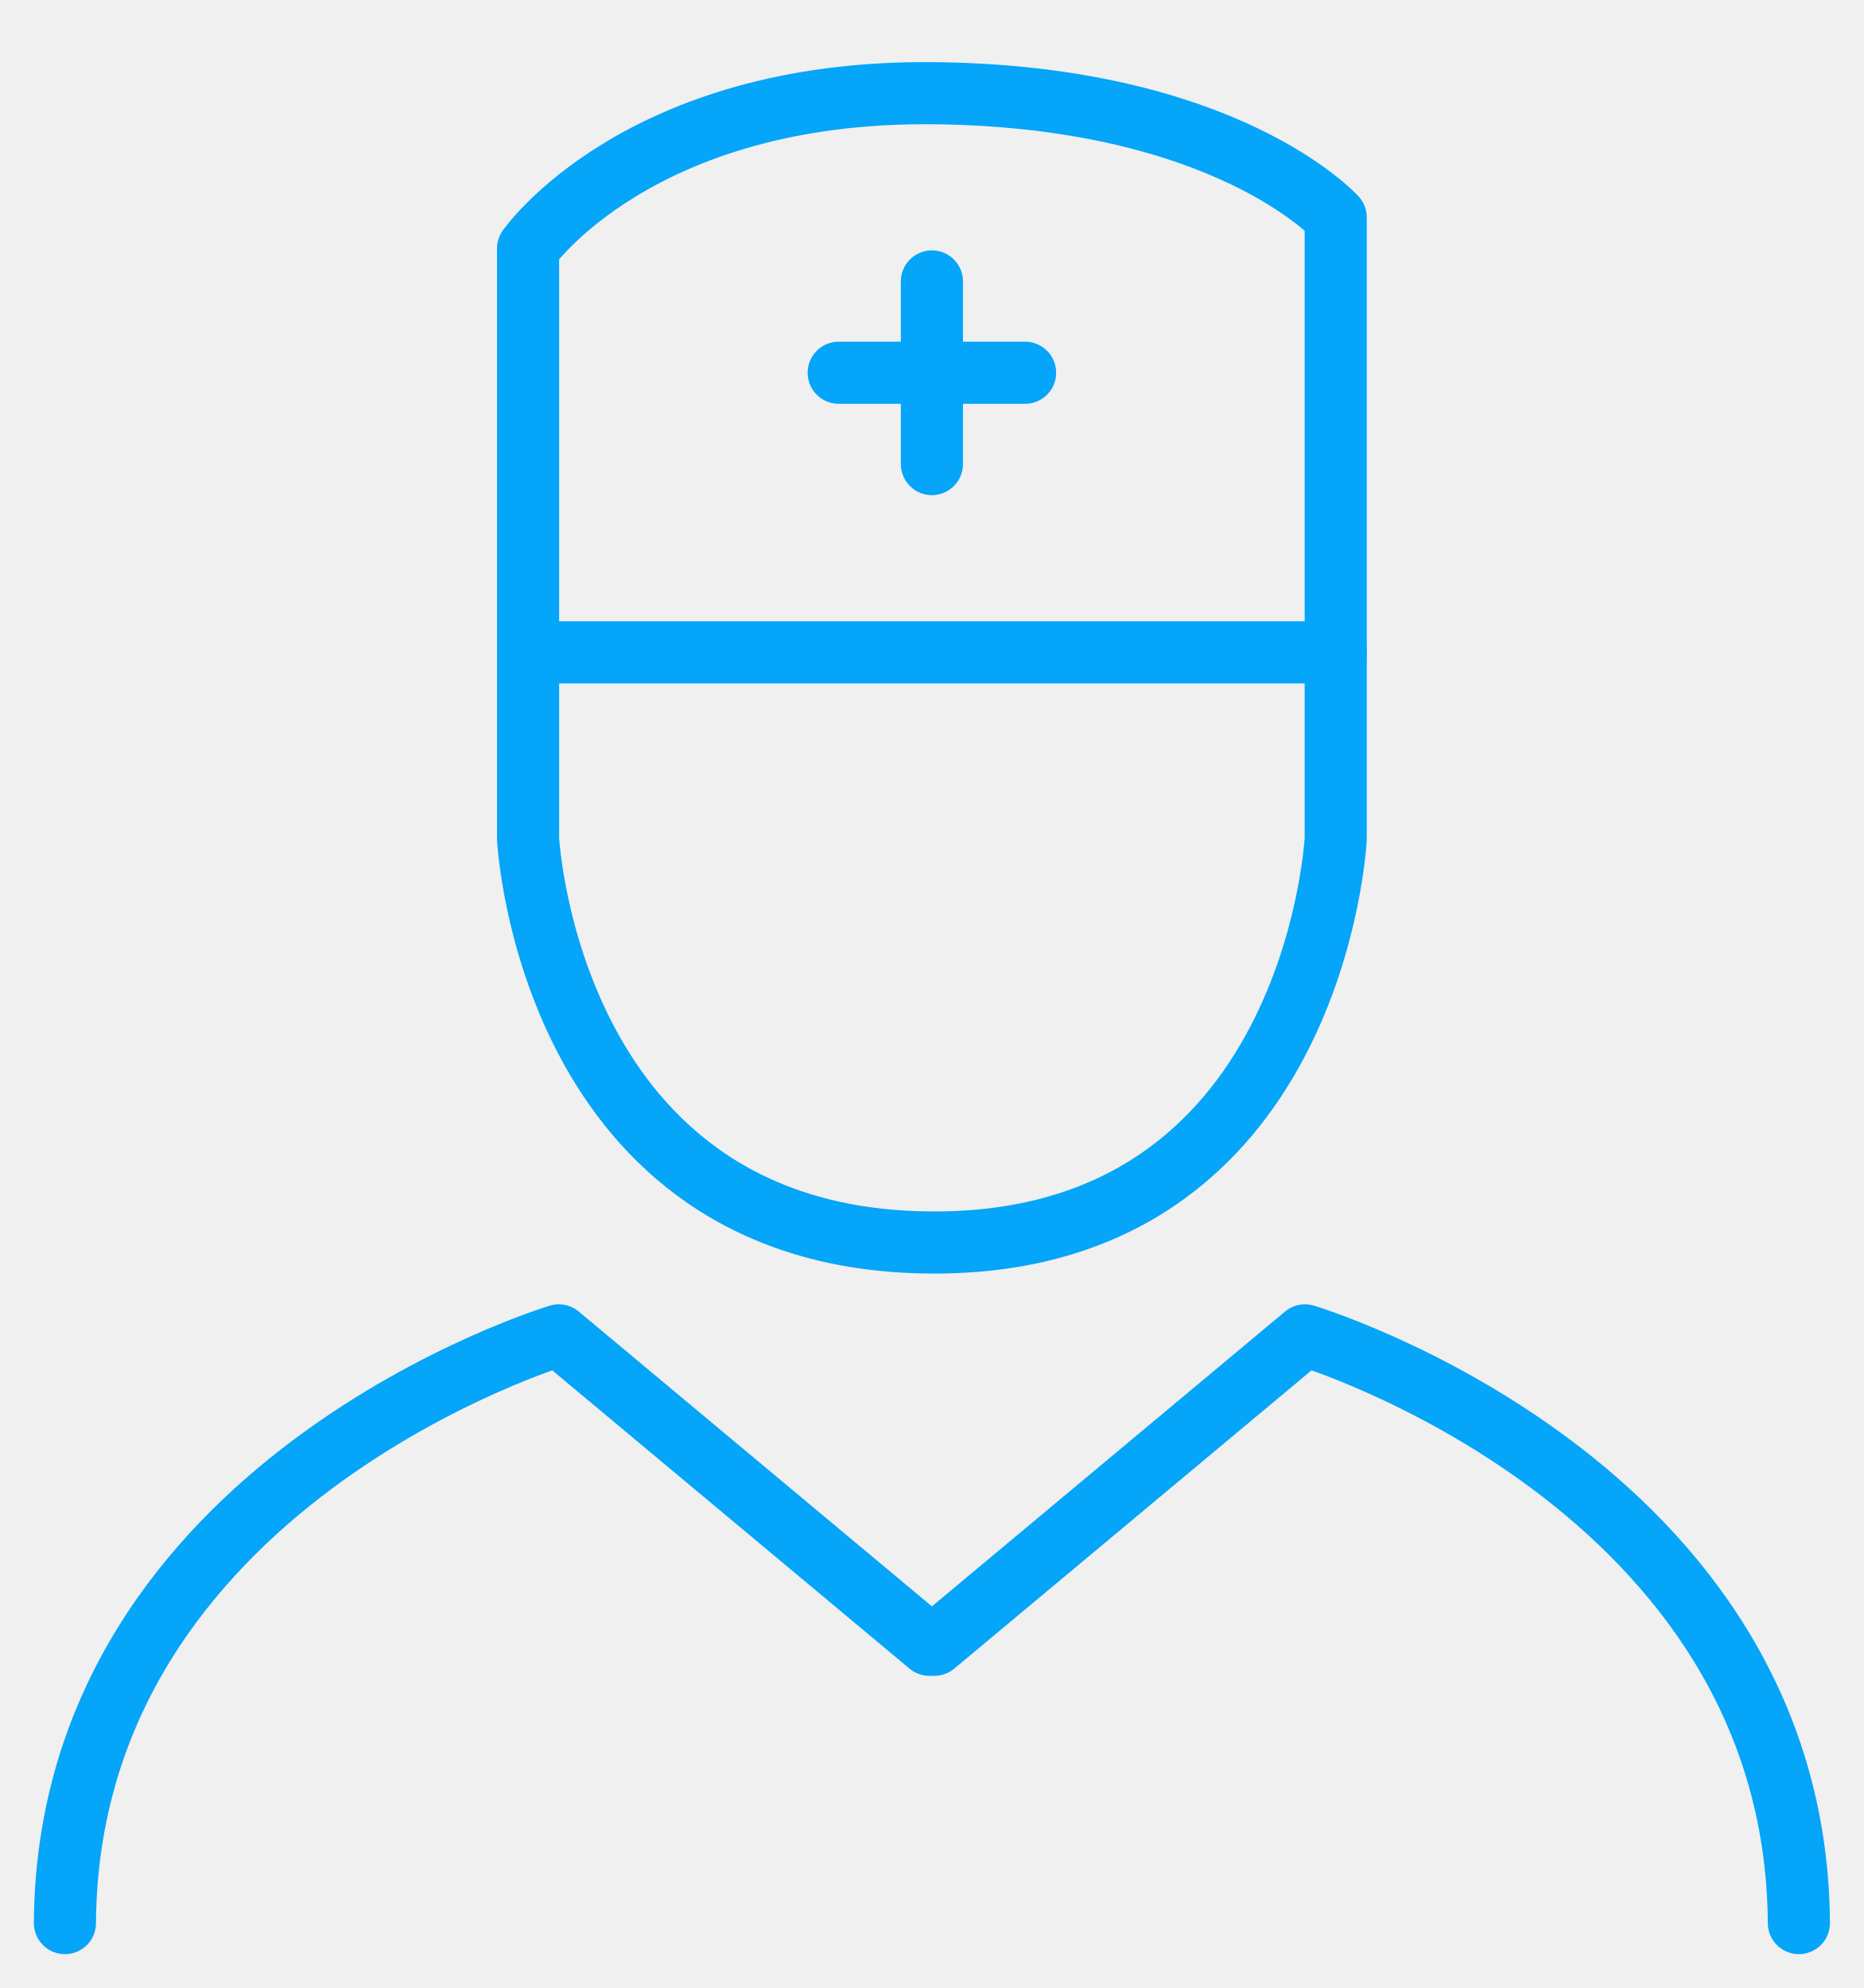
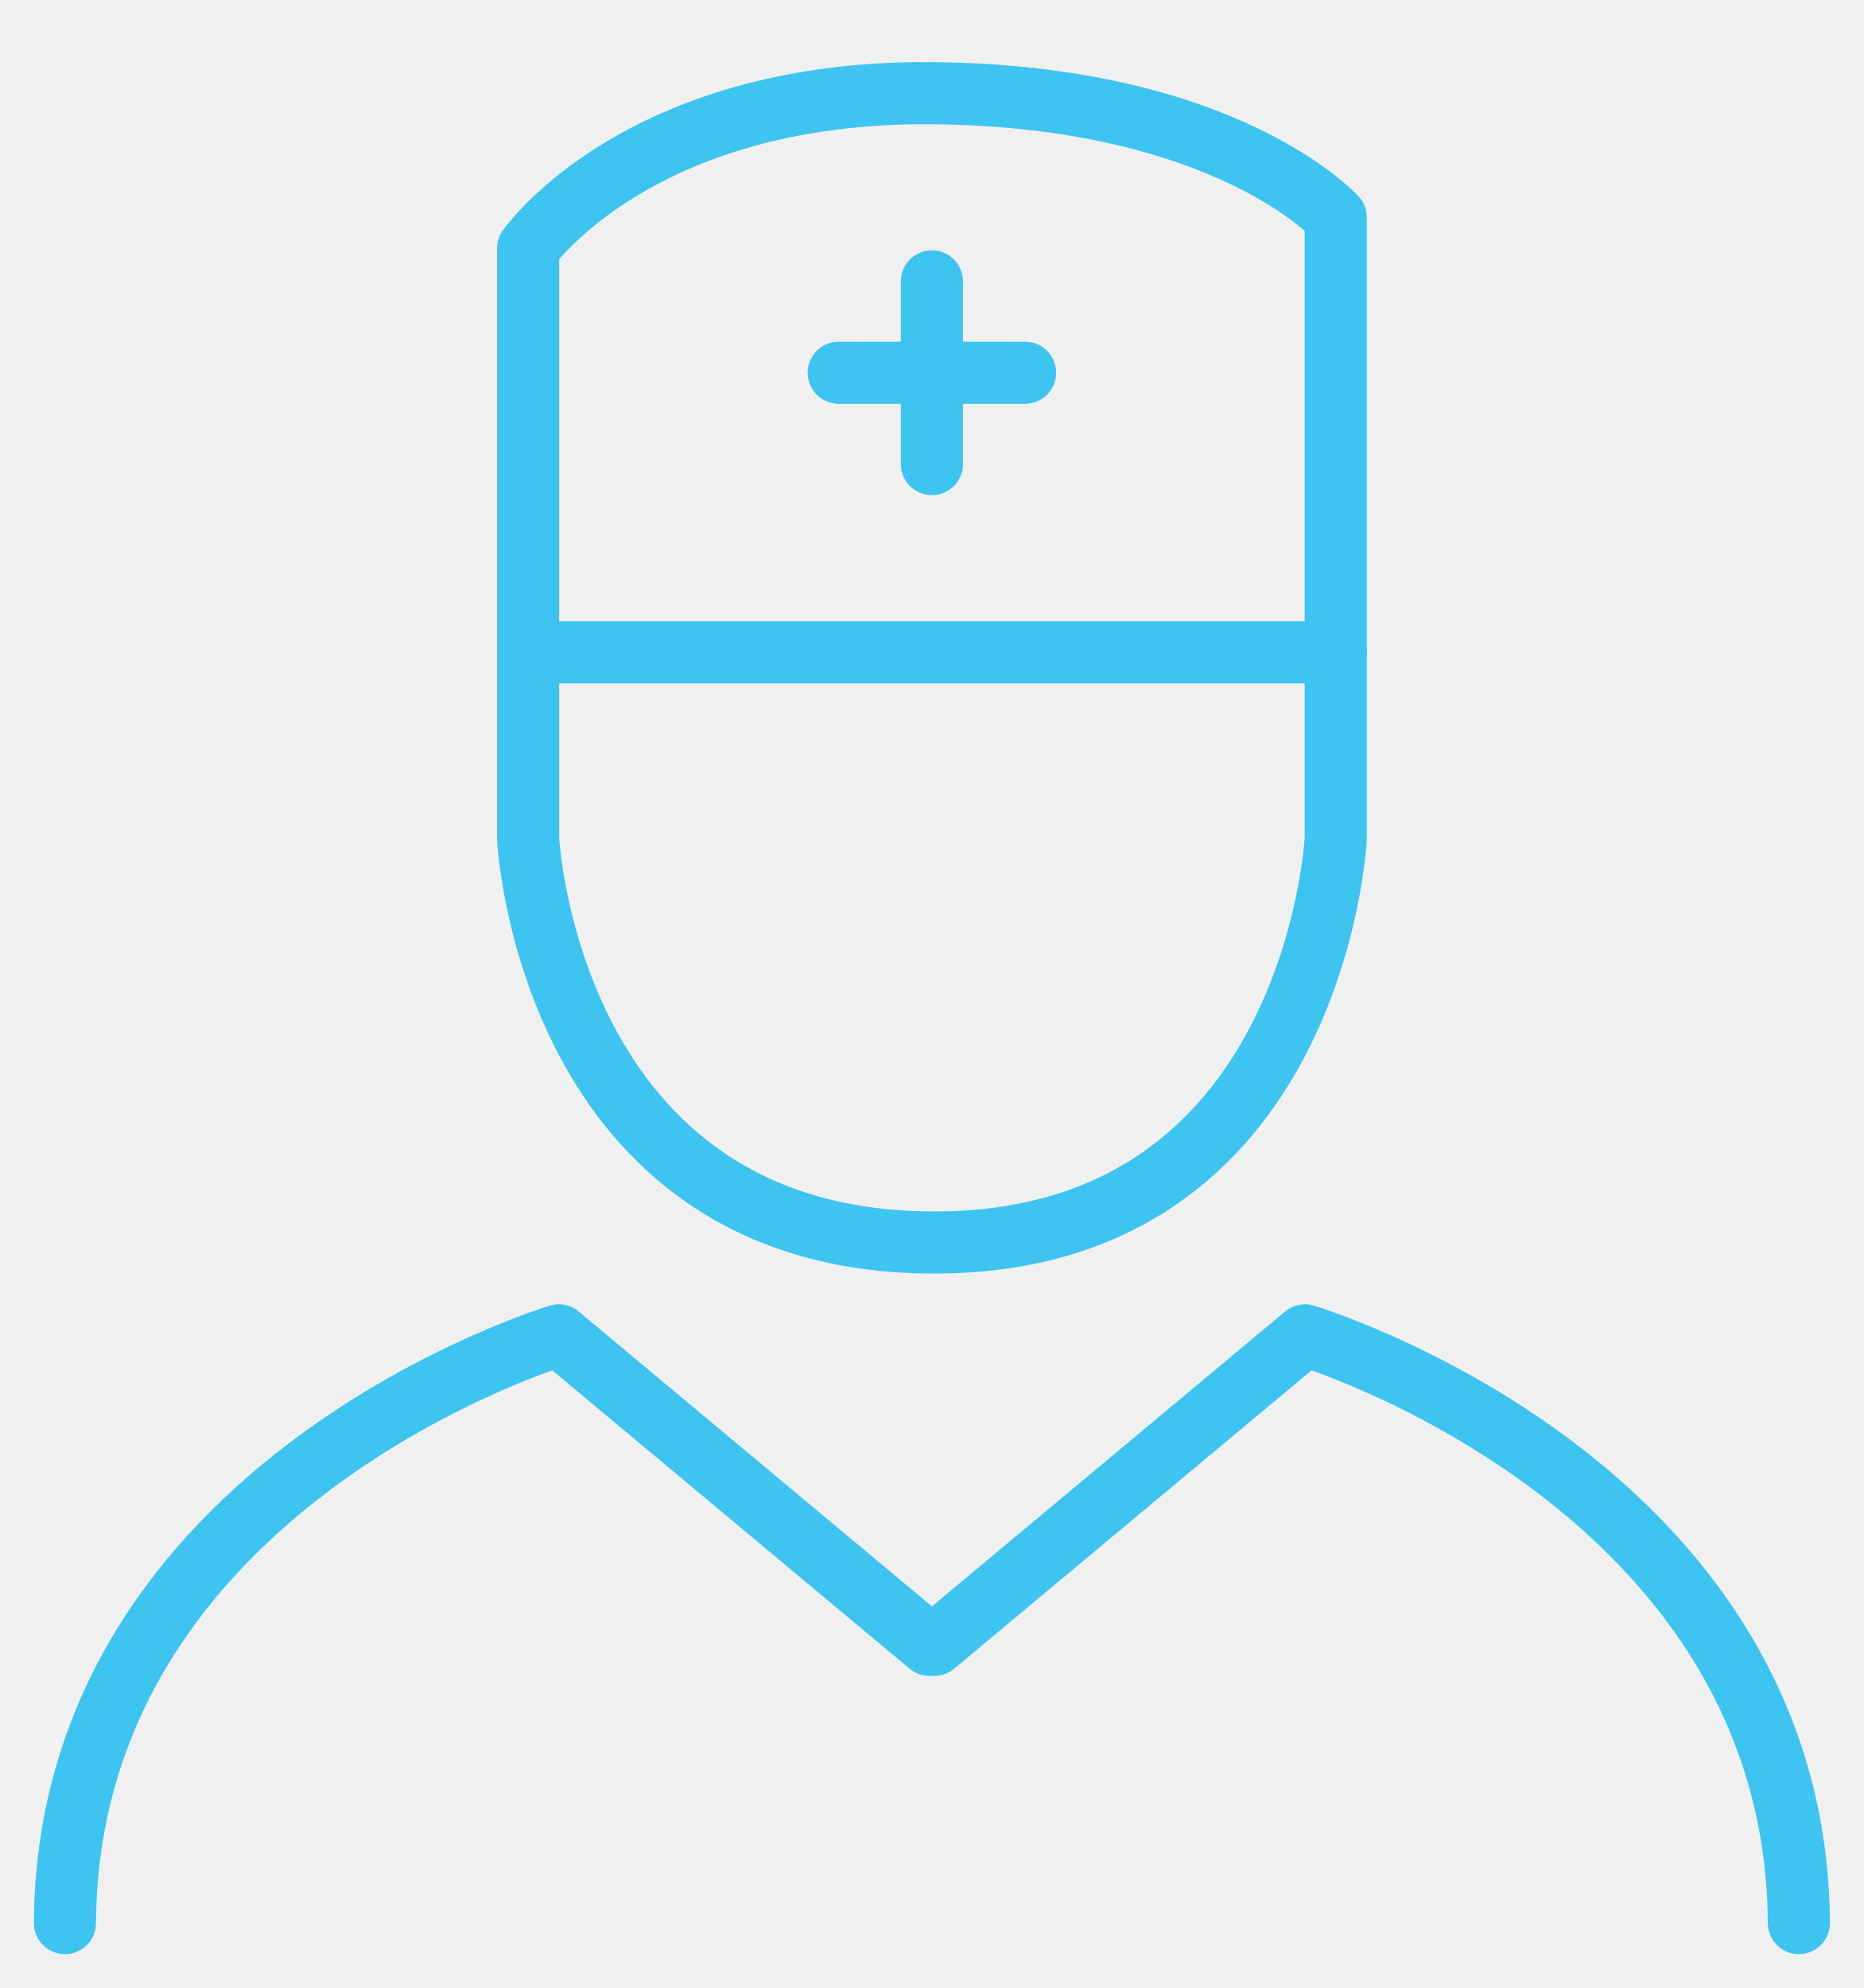
<svg xmlns="http://www.w3.org/2000/svg" xmlns:xlink="http://www.w3.org/1999/xlink" width="60" height="64" viewBox="0 0 60 64">
  <defs>
    <path id="rt3ya" d="M623 1269v19s.65 12.95 13 13c12.35.06 13-13 13-13v-20s-3.53-3.92-13-4c-9.47-.08-13 5-13 5z" />
    <path id="rt3yb" d="M635.92 1313.95l-11.93-9.96s-15.81 4.74-15.9 18.92" />
    <path id="rt3yc" d="M636.08 1313.95l11.93-9.96s15.81 4.74 15.9 18.92" />
    <path id="rt3yd" d="M623 1282h26" />
    <path id="rt3ye" d="M633 1273h6" />
    <path id="rt3yf" d="M636 1275.94v-5.88" />
  </defs>
  <g>
    <g transform="translate(-606 -1261)">
      <g>
-         <use fill="#fff" fill-opacity="0" stroke="#05a5f9" stroke-linecap="round" stroke-linejoin="round" stroke-miterlimit="50" stroke-width="2" xlink:href="#rt3ya" />
+         <use fill="#fff" fill-opacity="0" stroke="#3ec4f0" stroke-linecap="round" stroke-linejoin="round" stroke-miterlimit="50" stroke-width="2" xlink:href="#rt3ya" />
      </g>
      <g>
-         <use fill="#fff" fill-opacity="0" stroke="#05a5f9" stroke-linecap="round" stroke-linejoin="round" stroke-miterlimit="50" stroke-width="2" xlink:href="#rt3yb" />
+         <use fill="#fff" fill-opacity="0" stroke="#3ec4f0" stroke-linecap="round" stroke-linejoin="round" stroke-miterlimit="50" stroke-width="2" xlink:href="#rt3yb" />
      </g>
      <g>
-         <use fill="#fff" fill-opacity="0" stroke="#05a5f9" stroke-linecap="round" stroke-linejoin="round" stroke-miterlimit="50" stroke-width="2" xlink:href="#rt3yc" />
+         <use fill="#fff" fill-opacity="0" stroke="#3ec4f0" stroke-linecap="round" stroke-linejoin="round" stroke-miterlimit="50" stroke-width="2" xlink:href="#rt3yc" />
      </g>
      <g>
-         <use fill="#fff" fill-opacity="0" stroke="#05a5f9" stroke-linecap="round" stroke-linejoin="round" stroke-miterlimit="50" stroke-width="2" xlink:href="#rt3yd" />
+         <use fill="#fff" fill-opacity="0" stroke="#3ec4f0" stroke-linecap="round" stroke-linejoin="round" stroke-miterlimit="50" stroke-width="2" xlink:href="#rt3yd" />
      </g>
      <g>
-         <use fill="#fff" fill-opacity="0" stroke="#05a5f9" stroke-linecap="round" stroke-linejoin="round" stroke-miterlimit="50" stroke-width="2" xlink:href="#rt3ye" />
+         <use fill="#fff" fill-opacity="0" stroke="#3ec4f0" stroke-linecap="round" stroke-linejoin="round" stroke-miterlimit="50" stroke-width="2" xlink:href="#rt3ye" />
      </g>
      <g>
-         <use fill="#fff" fill-opacity="0" stroke="#05a5f9" stroke-linecap="round" stroke-linejoin="round" stroke-miterlimit="50" stroke-width="2" xlink:href="#rt3yf" />
+         <use fill="#fff" fill-opacity="0" stroke="#3ec4f0" stroke-linecap="round" stroke-linejoin="round" stroke-miterlimit="50" stroke-width="2" xlink:href="#rt3yf" />
      </g>
    </g>
  </g>
</svg>
